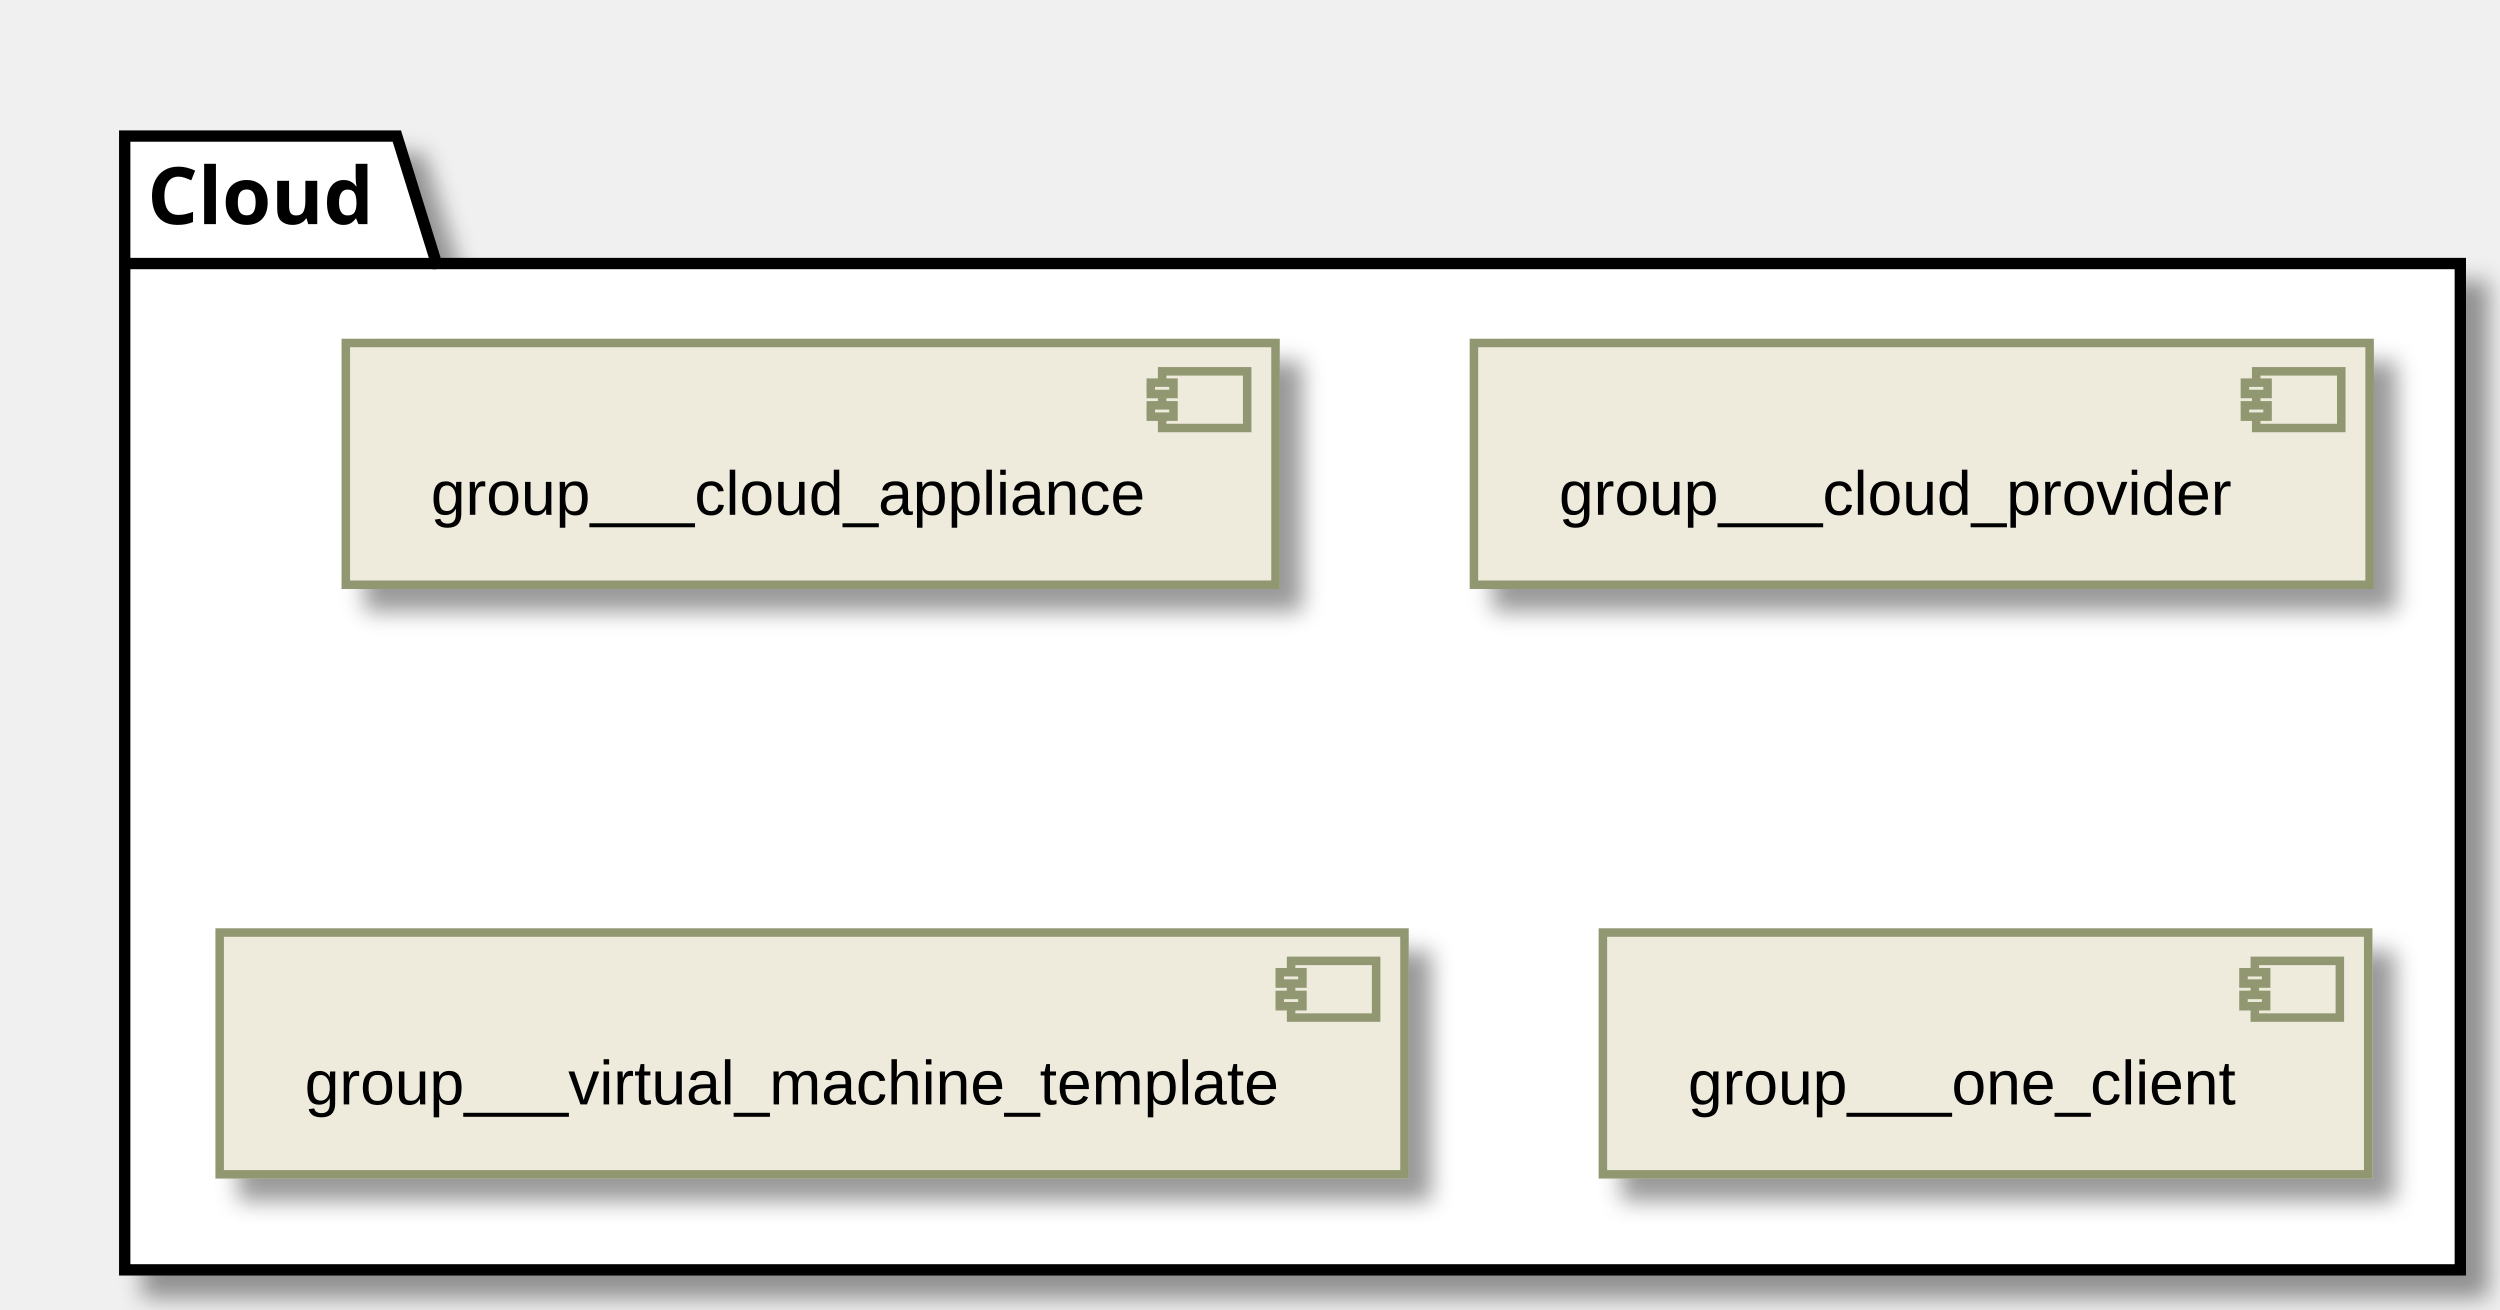
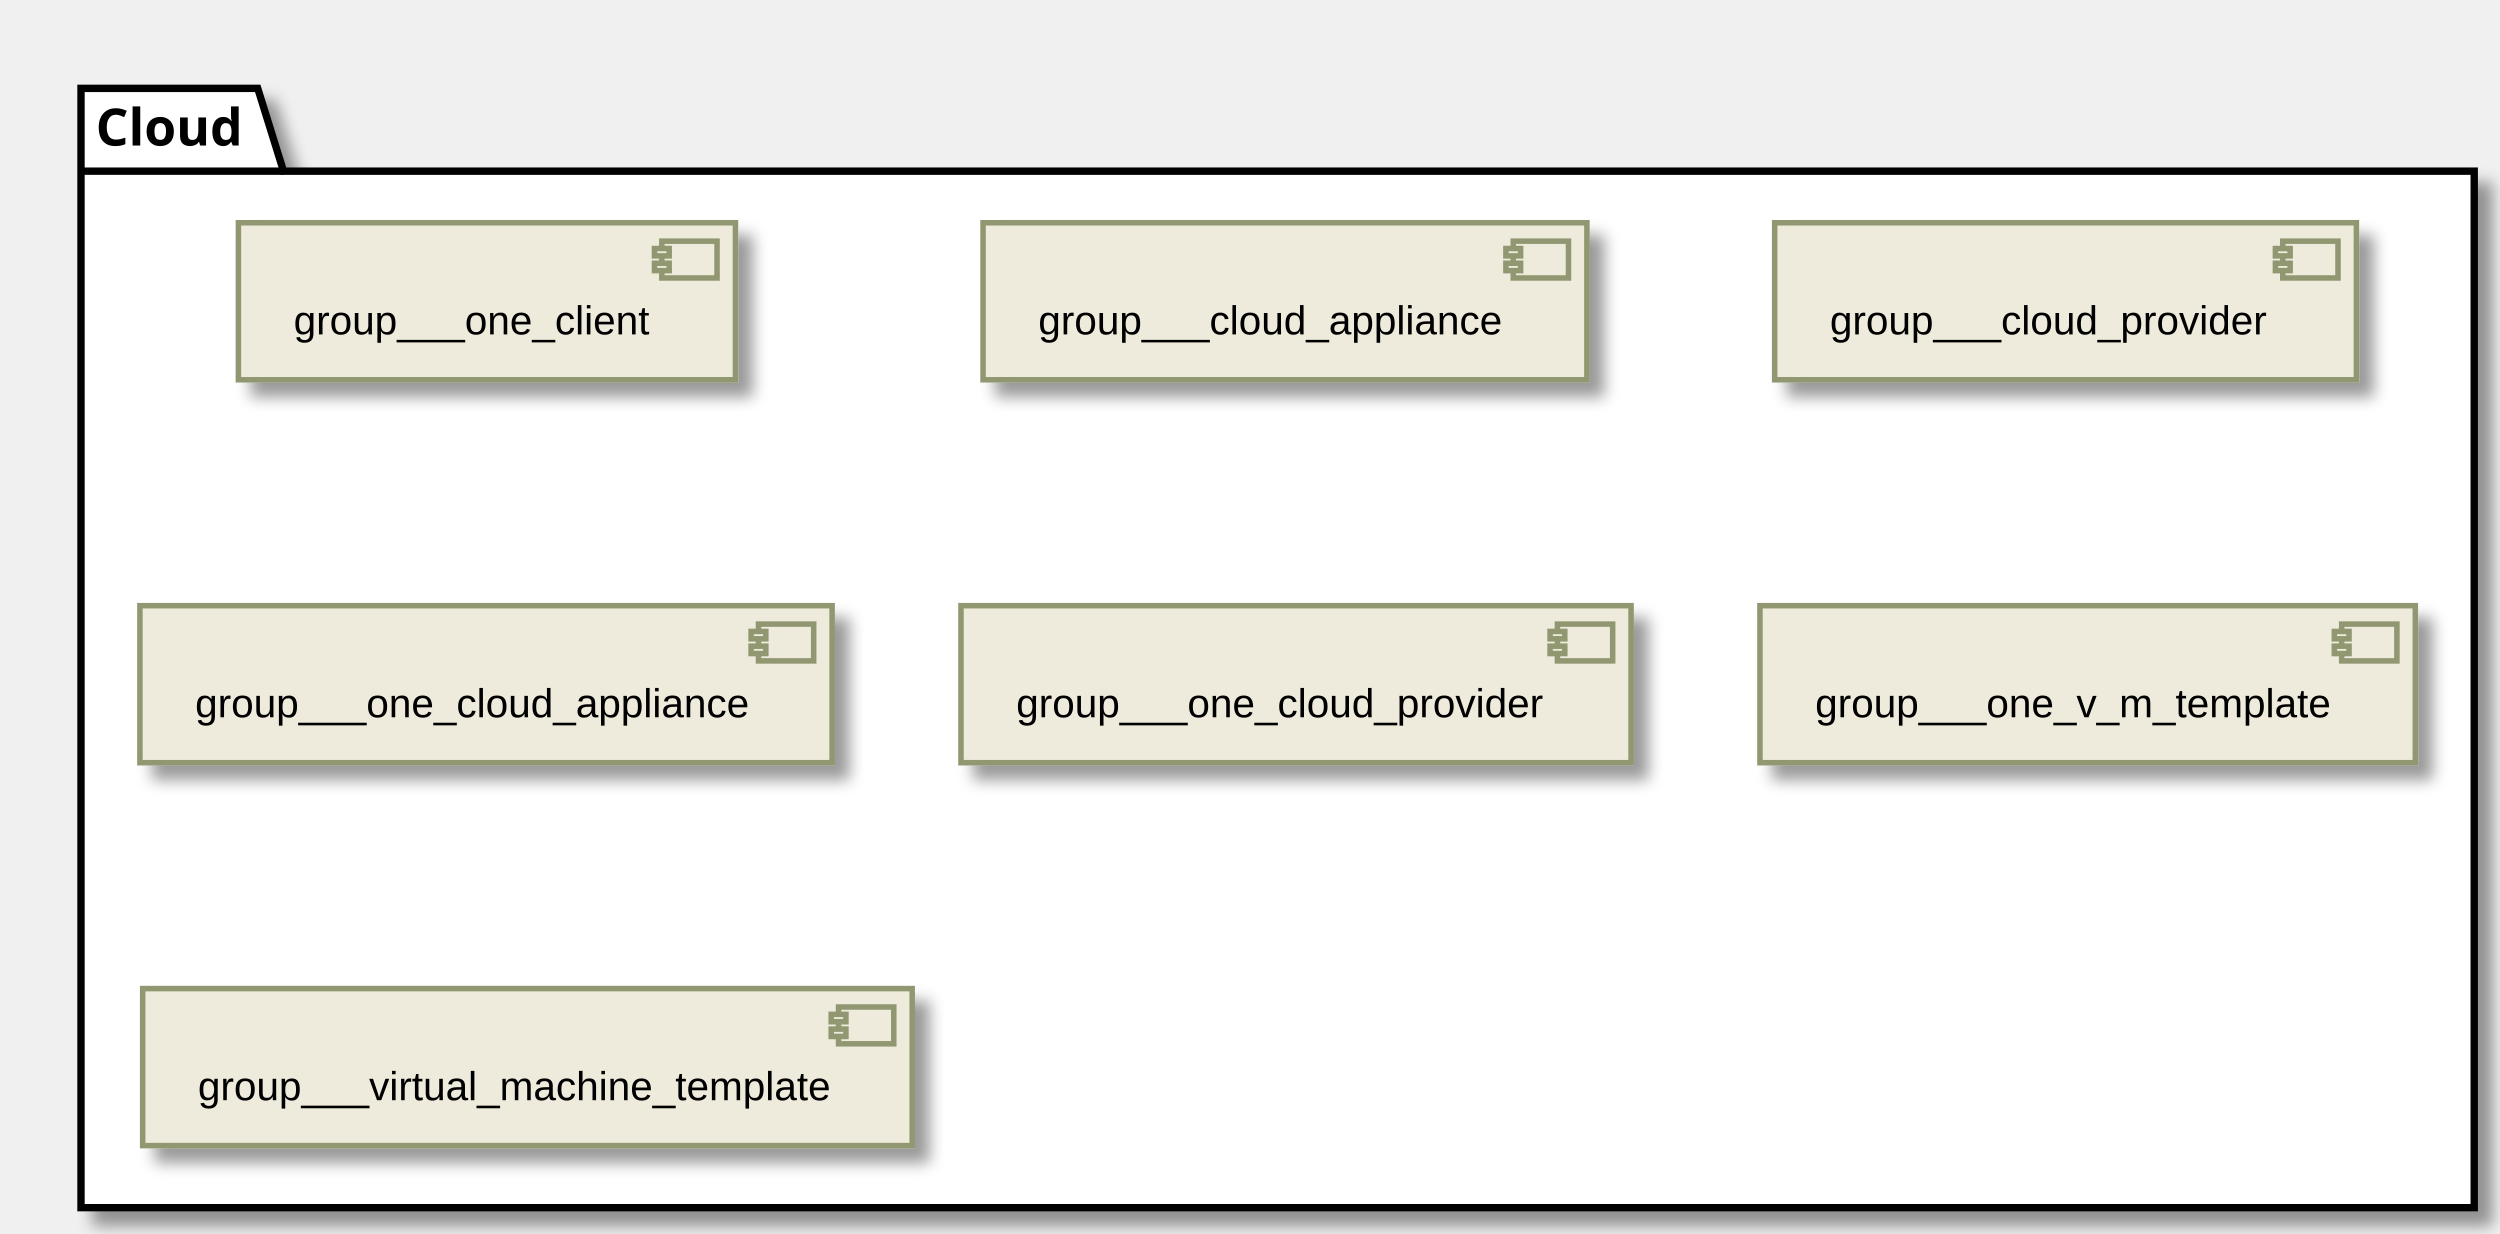
- <svg xmlns="http://www.w3.org/2000/svg" height="231pt" style="width:441px;height:231px;" version="1.1" viewBox="0 0 441 231" width="441pt">
+ <svg xmlns="http://www.w3.org/2000/svg" height="335pt" style="width:679px;height:335px;" version="1.1" viewBox="0 0 679 335" width="679pt">
  <defs>
    <filter height="300%" id="f1" width="300%" x="-1" y="-1">
      <feGaussianBlur result="blurOut" stdDeviation="2.0" />
      <feColorMatrix in="blurOut" result="blurOut2" type="matrix" values="0 0 0 0 0 0 0 0 0 0 0 0 0 0 0 0 0 0 .4 0" />
      <feOffset dx="4.0" dy="4.0" in="blurOut2" result="blurOut3" />
      <feBlend in="SourceGraphic" in2="blurOut3" mode="normal" />
    </filter>
  </defs>
  <g>
-     <polygon fill="#FFFFFF" filter="url(#f1)" points="22,24,70,24,77,46.488,434,46.488,434,224,22,224,22,24" style="stroke: #000000; stroke-width: 2.0;" />
+     <polygon fill="#FFFFFF" filter="url(#f1)" points="22,24,70,24,77,46.488,672,46.488,672,328,22,328,22,24" style="stroke: #000000; stroke-width: 2.0;" />
    <line style="stroke: #000000; stroke-width: 2.0;" x1="22" x2="77" y1="46.488" y2="46.488" />
    <text fill="#000000" font-family="sans-serif" font-size="14" font-weight="bold" lengthAdjust="spacingAndGlyphs" textLength="42" x="26" y="39.535">Cloud</text>
-     <rect fill="#EEEBDC" filter="url(#f1)" height="42.649" style="stroke: #919871; stroke-width: 1.5;" width="164" x="61" y="60.5" />
-     <rect fill="#EEEBDC" height="10" style="stroke: #919871; stroke-width: 1.5;" width="15" x="205" y="65.5" />
-     <rect fill="#EEEBDC" height="2" style="stroke: #919871; stroke-width: 1.5;" width="4" x="203" y="67.5" />
-     <rect fill="#EEEBDC" height="2" style="stroke: #919871; stroke-width: 1.5;" width="4" x="203" y="71.5" />
-     <text fill="#000000" font-family="Arial" font-size="11" lengthAdjust="spacingAndGlyphs" textLength="124" x="76" y="90.818">group___cloud_appliance</text>
-     <rect fill="#EEEBDC" filter="url(#f1)" height="42.649" style="stroke: #919871; stroke-width: 1.5;" width="158" x="260" y="60.5" />
-     <rect fill="#EEEBDC" height="10" style="stroke: #919871; stroke-width: 1.5;" width="15" x="398" y="65.5" />
-     <rect fill="#EEEBDC" height="2" style="stroke: #919871; stroke-width: 1.5;" width="4" x="396" y="67.5" />
-     <rect fill="#EEEBDC" height="2" style="stroke: #919871; stroke-width: 1.5;" width="4" x="396" y="71.5" />
-     <text fill="#000000" font-family="Arial" font-size="11" lengthAdjust="spacingAndGlyphs" textLength="118" x="275" y="90.818">group___cloud_provider</text>
-     <rect fill="#EEEBDC" filter="url(#f1)" height="42.649" style="stroke: #919871; stroke-width: 1.5;" width="209" x="38.75" y="164.5" />
-     <rect fill="#EEEBDC" height="10" style="stroke: #919871; stroke-width: 1.5;" width="15" x="227.75" y="169.5" />
-     <rect fill="#EEEBDC" height="2" style="stroke: #919871; stroke-width: 1.5;" width="4" x="225.75" y="171.5" />
-     <rect fill="#EEEBDC" height="2" style="stroke: #919871; stroke-width: 1.5;" width="4" x="225.75" y="175.5" />
-     <text fill="#000000" font-family="Arial" font-size="11" lengthAdjust="spacingAndGlyphs" textLength="169" x="53.75" y="194.818">group___virtual_machine_template</text>
-     <rect fill="#EEEBDC" filter="url(#f1)" height="42.649" style="stroke: #919871; stroke-width: 1.5;" width="135" x="282.75" y="164.5" />
-     <rect fill="#EEEBDC" height="10" style="stroke: #919871; stroke-width: 1.5;" width="15" x="397.75" y="169.5" />
-     <rect fill="#EEEBDC" height="2" style="stroke: #919871; stroke-width: 1.5;" width="4" x="395.75" y="171.5" />
-     <rect fill="#EEEBDC" height="2" style="stroke: #919871; stroke-width: 1.5;" width="4" x="395.75" y="175.5" />
-     <text fill="#000000" font-family="Arial" font-size="11" lengthAdjust="spacingAndGlyphs" textLength="95" x="297.75" y="194.818">group___one_client</text>
+     <rect fill="#EEEBDC" filter="url(#f1)" height="42.649" style="stroke: #919871; stroke-width: 1.5;" width="135" x="64.75" y="60.5" />
+     <rect fill="#EEEBDC" height="10" style="stroke: #919871; stroke-width: 1.5;" width="15" x="179.75" y="65.5" />
+     <rect fill="#EEEBDC" height="2" style="stroke: #919871; stroke-width: 1.5;" width="4" x="177.75" y="67.5" />
+     <rect fill="#EEEBDC" height="2" style="stroke: #919871; stroke-width: 1.5;" width="4" x="177.75" y="71.5" />
+     <text fill="#000000" font-family="Arial" font-size="11" lengthAdjust="spacingAndGlyphs" textLength="95" x="79.75" y="90.818">group___one_client</text>
+     <rect fill="#EEEBDC" filter="url(#f1)" height="42.649" style="stroke: #919871; stroke-width: 1.5;" width="164" x="267" y="60.5" />
+     <rect fill="#EEEBDC" height="10" style="stroke: #919871; stroke-width: 1.5;" width="15" x="411" y="65.5" />
+     <rect fill="#EEEBDC" height="2" style="stroke: #919871; stroke-width: 1.5;" width="4" x="409" y="67.5" />
+     <rect fill="#EEEBDC" height="2" style="stroke: #919871; stroke-width: 1.5;" width="4" x="409" y="71.5" />
+     <text fill="#000000" font-family="Arial" font-size="11" lengthAdjust="spacingAndGlyphs" textLength="124" x="282" y="90.818">group___cloud_appliance</text>
+     <rect fill="#EEEBDC" filter="url(#f1)" height="42.649" style="stroke: #919871; stroke-width: 1.5;" width="158" x="482" y="60.5" />
+     <rect fill="#EEEBDC" height="10" style="stroke: #919871; stroke-width: 1.5;" width="15" x="620" y="65.5" />
+     <rect fill="#EEEBDC" height="2" style="stroke: #919871; stroke-width: 1.5;" width="4" x="618" y="67.5" />
+     <rect fill="#EEEBDC" height="2" style="stroke: #919871; stroke-width: 1.5;" width="4" x="618" y="71.5" />
+     <text fill="#000000" font-family="Arial" font-size="11" lengthAdjust="spacingAndGlyphs" textLength="118" x="497" y="90.818">group___cloud_provider</text>
+     <rect fill="#EEEBDC" filter="url(#f1)" height="42.649" style="stroke: #919871; stroke-width: 1.5;" width="188" x="38" y="164.5" />
+     <rect fill="#EEEBDC" height="10" style="stroke: #919871; stroke-width: 1.5;" width="15" x="206" y="169.5" />
+     <rect fill="#EEEBDC" height="2" style="stroke: #919871; stroke-width: 1.5;" width="4" x="204" y="171.5" />
+     <rect fill="#EEEBDC" height="2" style="stroke: #919871; stroke-width: 1.5;" width="4" x="204" y="175.5" />
+     <text fill="#000000" font-family="Arial" font-size="11" lengthAdjust="spacingAndGlyphs" textLength="148" x="53" y="194.818">group___one_cloud_appliance</text>
+     <rect fill="#EEEBDC" filter="url(#f1)" height="42.649" style="stroke: #919871; stroke-width: 1.5;" width="182" x="261" y="164.5" />
+     <rect fill="#EEEBDC" height="10" style="stroke: #919871; stroke-width: 1.5;" width="15" x="423" y="169.5" />
+     <rect fill="#EEEBDC" height="2" style="stroke: #919871; stroke-width: 1.5;" width="4" x="421" y="171.5" />
+     <rect fill="#EEEBDC" height="2" style="stroke: #919871; stroke-width: 1.5;" width="4" x="421" y="175.5" />
+     <text fill="#000000" font-family="Arial" font-size="11" lengthAdjust="spacingAndGlyphs" textLength="142" x="276" y="194.818">group___one_cloud_provider</text>
+     <rect fill="#EEEBDC" filter="url(#f1)" height="42.649" style="stroke: #919871; stroke-width: 1.5;" width="178" x="478" y="164.5" />
+     <rect fill="#EEEBDC" height="10" style="stroke: #919871; stroke-width: 1.5;" width="15" x="636" y="169.5" />
+     <rect fill="#EEEBDC" height="2" style="stroke: #919871; stroke-width: 1.5;" width="4" x="634" y="171.5" />
+     <rect fill="#EEEBDC" height="2" style="stroke: #919871; stroke-width: 1.5;" width="4" x="634" y="175.5" />
+     <text fill="#000000" font-family="Arial" font-size="11" lengthAdjust="spacingAndGlyphs" textLength="138" x="493" y="194.818">group___one_v_m_template</text>
+     <rect fill="#EEEBDC" filter="url(#f1)" height="42.649" style="stroke: #919871; stroke-width: 1.5;" width="209" x="38.75" y="268.5" />
+     <rect fill="#EEEBDC" height="10" style="stroke: #919871; stroke-width: 1.5;" width="15" x="227.75" y="273.5" />
+     <rect fill="#EEEBDC" height="2" style="stroke: #919871; stroke-width: 1.5;" width="4" x="225.75" y="275.5" />
+     <rect fill="#EEEBDC" height="2" style="stroke: #919871; stroke-width: 1.5;" width="4" x="225.75" y="279.5" />
+     <text fill="#000000" font-family="Arial" font-size="11" lengthAdjust="spacingAndGlyphs" textLength="169" x="53.75" y="298.818">group___virtual_machine_template</text>
  </g>
</svg>
